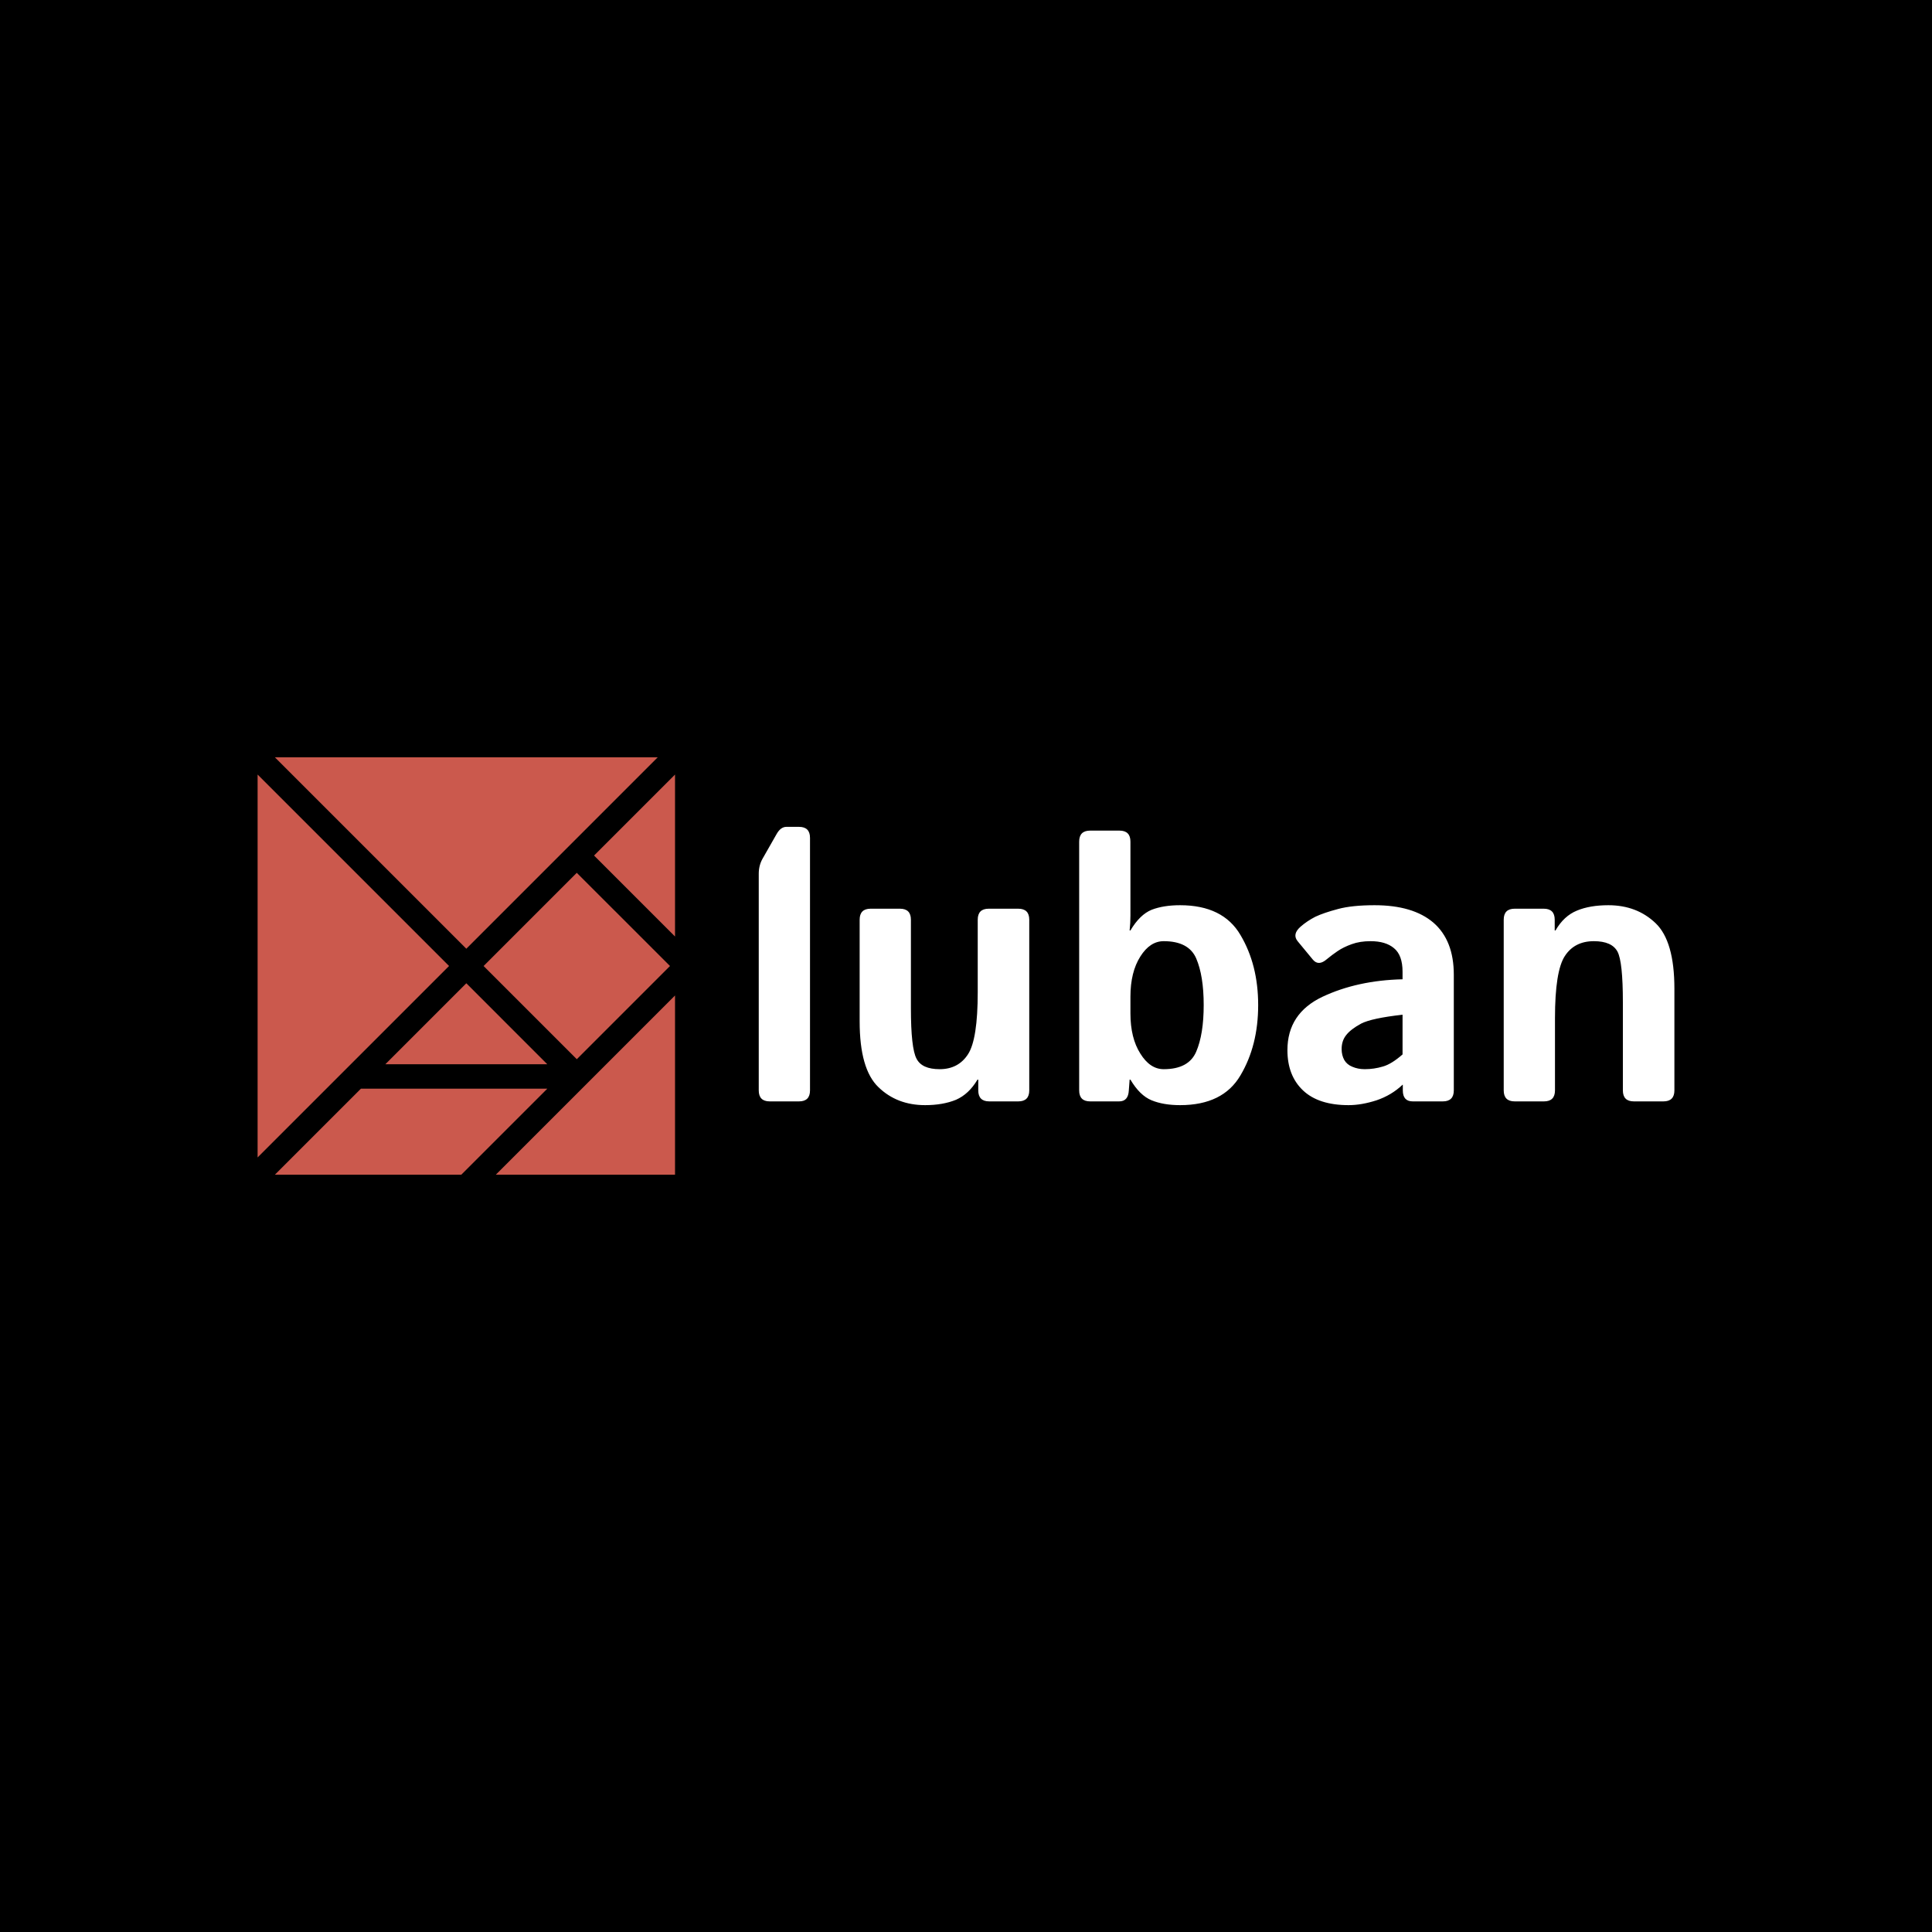
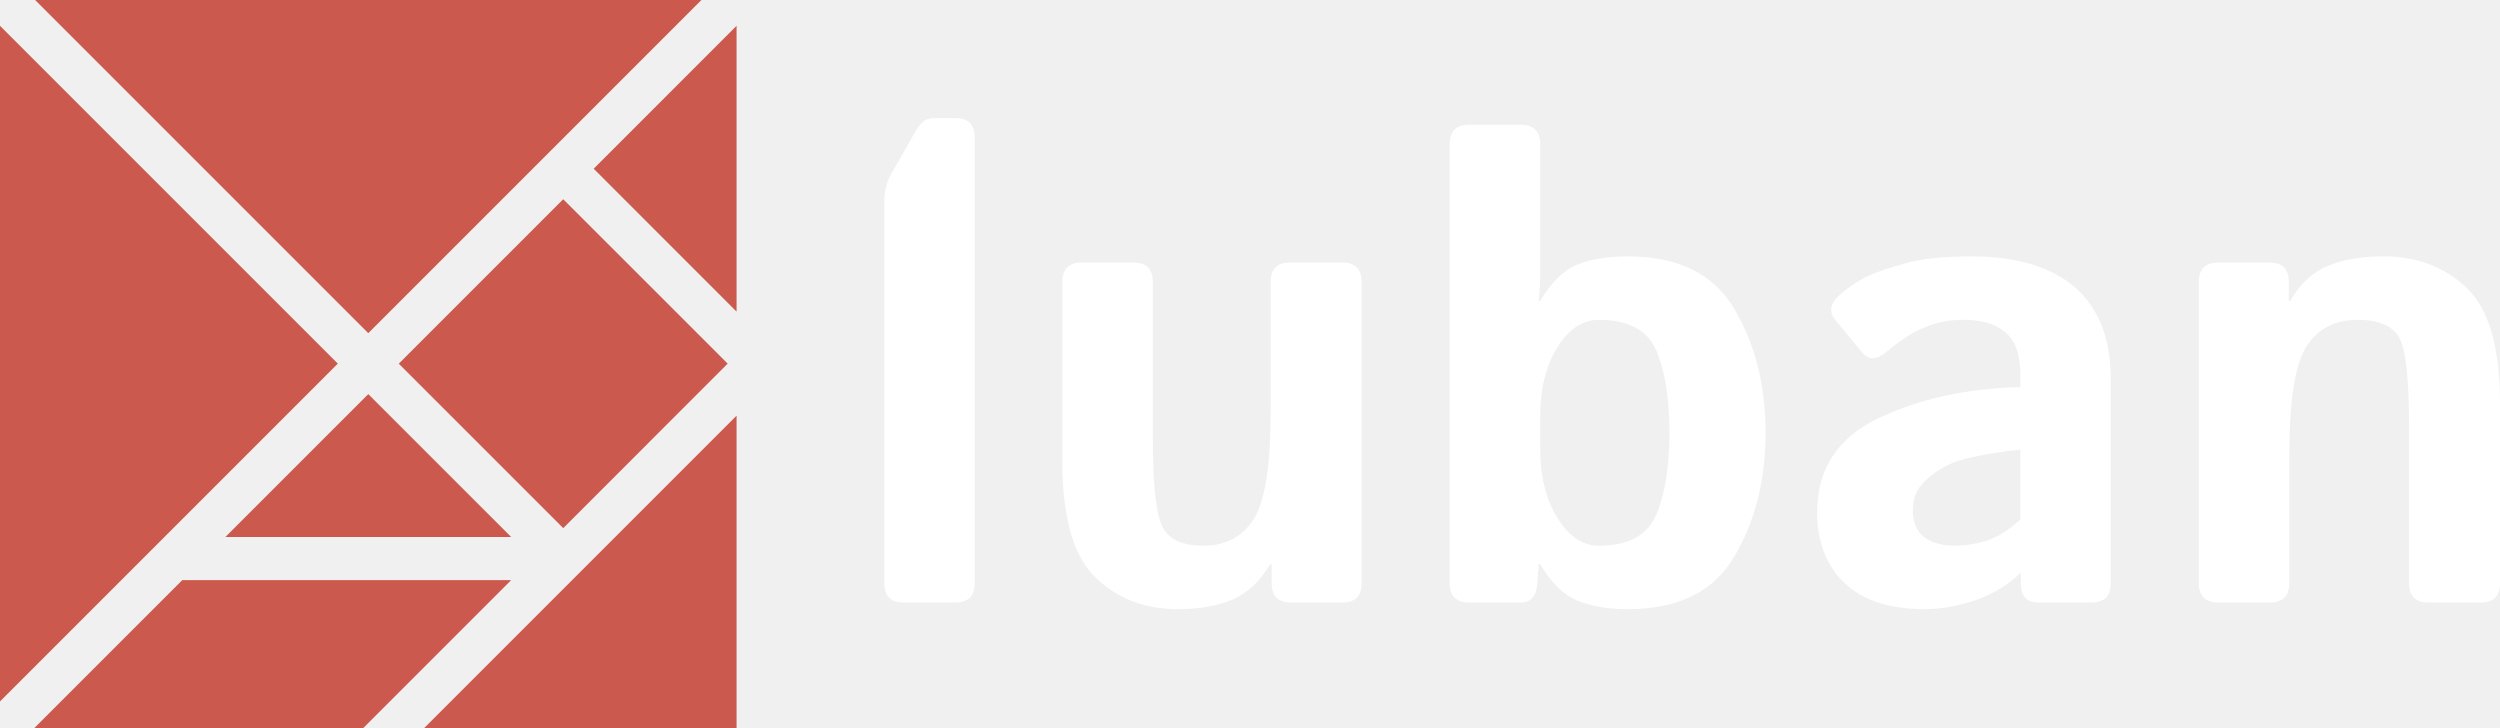
- <svg xmlns="http://www.w3.org/2000/svg" data-v-29081953="" viewBox="0 0 300 300">
-   <defs data-v-29081953="">
-     
-     </defs>
-   <rect data-v-29081953="" stoke="none" x="0" y="0" width="300px" height="300px" class="logo-background-square" />
-   <defs data-v-29081953="" />
-   <g data-v-29081953="" id="bde826a4-e59b-450d-a3f9-c5f359b9d276" fill="#ffffff" transform="matrix(4.167112,0,0,4.167112,113.9427,115.4755)">
-     <path d="M2.43 13.33L1.34 13.33L1.34 13.33Q0.93 13.33 0.93 12.92L0.93 12.92L0.93 4.85L0.93 4.85Q0.93 4.54 1.07 4.29L1.07 4.29L1.60 3.36L1.60 3.36Q1.75 3.10 1.96 3.10L1.96 3.10L2.43 3.10L2.43 3.10Q2.84 3.10 2.84 3.51L2.84 3.51L2.84 12.92L2.84 12.92Q2.84 13.33 2.43 13.33L2.43 13.33ZM4.69 10.35L4.69 10.35L4.69 6.56L4.69 6.56Q4.69 6.15 5.10 6.15L5.10 6.15L6.19 6.15L6.19 6.15Q6.60 6.15 6.60 6.56L6.60 6.56L6.60 9.86L6.60 9.86Q6.60 11.35 6.81 11.74L6.81 11.74L6.81 11.74Q7.01 12.13 7.67 12.13L7.67 12.13L7.67 12.13Q8.37 12.13 8.73 11.57L8.73 11.57L8.73 11.57Q9.09 11.01 9.09 9.26L9.09 9.26L9.09 6.56L9.09 6.56Q9.09 6.15 9.50 6.15L9.50 6.15L10.60 6.15L10.60 6.15Q11.01 6.15 11.01 6.56L11.01 6.56L11.01 12.92L11.01 12.92Q11.01 13.33 10.60 13.33L10.60 13.33L9.52 13.33L9.52 13.33Q9.11 13.33 9.11 12.92L9.11 12.92L9.11 12.52L9.08 12.52L9.08 12.52Q8.76 13.06 8.28 13.27L8.28 13.27L8.28 13.27Q7.79 13.47 7.13 13.47L7.13 13.47L7.13 13.47Q6.08 13.47 5.39 12.80L5.39 12.80L5.39 12.80Q4.69 12.13 4.69 10.35ZM14.36 13.33L13.28 13.33L13.28 13.33Q12.87 13.33 12.87 12.92L12.87 12.92L12.87 3.65L12.87 3.65Q12.87 3.24 13.28 3.24L13.28 3.24L14.37 3.24L14.37 3.24Q14.78 3.24 14.78 3.65L14.78 3.65L14.78 6.41L14.78 6.41Q14.78 6.69 14.75 6.96L14.75 6.96L14.78 6.96L14.78 6.96Q15.13 6.37 15.57 6.19L15.57 6.19L15.57 6.19Q16.01 6.02 16.63 6.02L16.63 6.02L16.63 6.02Q18.23 6.02 18.88 7.13L18.88 7.13L18.88 7.13Q19.54 8.24 19.54 9.74L19.54 9.74L19.54 9.74Q19.54 11.25 18.88 12.36L18.88 12.36L18.88 12.36Q18.23 13.47 16.63 13.47L16.63 13.47L16.63 13.47Q16.01 13.47 15.57 13.29L15.57 13.29L15.57 13.29Q15.13 13.11 14.78 12.52L14.78 12.52L14.75 12.52L14.72 12.92L14.72 12.92Q14.70 13.33 14.36 13.33L14.36 13.33ZM14.78 9.43L14.78 10.05L14.78 10.05Q14.78 10.97 15.15 11.55L15.15 11.55L15.15 11.55Q15.51 12.13 16.02 12.13L16.02 12.13L16.02 12.13Q16.95 12.13 17.23 11.48L17.23 11.48L17.23 11.48Q17.51 10.83 17.51 9.74L17.51 9.74L17.51 9.74Q17.51 8.65 17.23 8.00L17.23 8.00L17.23 8.00Q16.95 7.36 16.02 7.36L16.02 7.36L16.02 7.36Q15.51 7.36 15.15 7.93L15.15 7.93L15.15 7.93Q14.78 8.51 14.78 9.43L14.78 9.43ZM20.63 11.42L20.63 11.42L20.63 11.42Q20.63 10.05 21.94 9.43L21.94 9.43L21.94 9.43Q23.24 8.82 24.92 8.78L24.92 8.78L24.92 8.50L24.92 8.50Q24.92 7.88 24.60 7.62L24.60 7.62L24.60 7.62Q24.29 7.36 23.73 7.36L23.73 7.36L23.73 7.36Q23.33 7.36 23.03 7.47L23.03 7.47L23.03 7.47Q22.72 7.58 22.50 7.73L22.50 7.73L22.50 7.73Q22.28 7.88 22.10 8.03L22.10 8.03L22.10 8.03Q21.79 8.30 21.58 8.05L21.58 8.05L21.01 7.36L21.01 7.36Q20.80 7.10 21.12 6.82L21.12 6.82L21.12 6.82Q21.36 6.61 21.67 6.45L21.67 6.45L21.67 6.45Q21.99 6.30 22.52 6.16L22.52 6.16L22.52 6.16Q23.04 6.02 23.88 6.02L23.88 6.02L23.88 6.02Q25.31 6.02 26.07 6.67L26.07 6.67L26.07 6.67Q26.83 7.33 26.83 8.61L26.83 8.61L26.83 12.92L26.83 12.92Q26.83 13.33 26.42 13.33L26.42 13.33L25.30 13.33L25.30 13.33Q24.93 13.33 24.93 12.92L24.93 12.92L24.93 12.71L24.92 12.71L24.92 12.71Q24.51 13.10 23.95 13.29L23.95 13.29L23.95 13.29Q23.39 13.47 22.91 13.47L22.91 13.47L22.91 13.47Q21.79 13.47 21.21 12.92L21.21 12.92L21.21 12.92Q20.63 12.37 20.63 11.42ZM22.65 11.38L22.65 11.38L22.65 11.38Q22.65 11.61 22.75 11.79L22.75 11.79L22.75 11.79Q22.85 11.96 23.05 12.04L23.05 12.04L23.05 12.04Q23.26 12.13 23.51 12.13L23.51 12.13L23.51 12.13Q23.86 12.13 24.19 12.03L24.19 12.03L24.19 12.03Q24.51 11.94 24.92 11.58L24.92 11.58L24.92 10.10L24.92 10.10Q23.77 10.23 23.38 10.43L23.38 10.43L23.38 10.43Q22.99 10.64 22.82 10.86L22.82 10.86L22.82 10.86Q22.65 11.07 22.65 11.38ZM30.19 13.33L29.10 13.33L29.10 13.33Q28.69 13.33 28.69 12.92L28.69 12.92L28.69 6.56L28.69 6.56Q28.69 6.15 29.10 6.15L29.10 6.15L30.18 6.15L30.18 6.15Q30.59 6.15 30.59 6.56L30.59 6.56L30.59 6.96L30.62 6.96L30.62 6.96Q30.93 6.42 31.42 6.22L31.42 6.22L31.42 6.22Q31.90 6.02 32.59 6.02L32.59 6.02L32.59 6.02Q33.65 6.02 34.35 6.69L34.35 6.69L34.35 6.69Q35.05 7.36 35.05 9.13L35.05 9.13L35.05 12.92L35.05 12.92Q35.05 13.33 34.64 13.33L34.64 13.33L33.54 13.33L33.54 13.33Q33.13 13.33 33.13 12.92L33.13 12.92L33.13 9.63L33.13 9.63Q33.13 8.13 32.93 7.75L32.93 7.75L32.93 7.75Q32.72 7.36 32.05 7.36L32.05 7.36L32.05 7.36Q31.33 7.36 30.97 7.91L30.97 7.91L30.97 7.91Q30.60 8.47 30.60 10.23L30.60 10.23L30.60 12.92L30.60 12.92Q30.60 13.33 30.19 13.33L30.19 13.33Z">
-         </path>
-   </g>
-   <defs data-v-29081953="" />
-   <g data-v-29081953="" id="8e59a0fe-779a-4b48-8337-39c518ec5c99" stroke="none" fill="#CB594D" transform="matrix(0.6481814,0,0,0.6481814,39.35182,116.9427)">
-     <path d="M96.863.999H5.136L51 46.862zM77.463 28.678l22.329 22.325L77.468 73.33 55.139 51.005zM31.6 74.537h38.8L51 55.137zM1 5.136v91.726l45.864-45.863zM25.75 80.389L5.136 101.001H49.79l20.612-20.612zM101 101.001V58.063l-42.937 42.938zM81.601 24.537L101 43.938V5.137z">
-         </path>
-   </g>
+ <svg xmlns="http://www.w3.org/2000/svg" viewBox="40 118 220 64">
+   <path fill="none" class="logo-background-square" d="M0 0h300v300H0z" />
+   <path d="M124.069 171.023h-4.542q-1.709 0-1.709-1.708v-33.629q0-1.292.584-2.334l2.208-3.875q.625-1.083 1.5-1.083h1.959q1.708 0 1.708 1.708v39.213q0 1.708-1.708 1.708zm9.417-12.418v-15.793q0-1.709 1.709-1.709h4.542q1.709 0 1.709 1.709v13.751q0 6.21.875 7.834.833 1.626 3.583 1.626 2.917 0 4.418-2.334 1.5-2.334 1.5-9.626v-11.251q0-1.709 1.708-1.709h4.584q1.709 0 1.709 1.709v26.503q0 1.708-1.709 1.708h-4.5q-1.709 0-1.709-1.708v-1.667h-.125q-1.333 2.25-3.334 3.125-2.041.833-4.792.833-4.375 0-7.25-2.791-2.918-2.792-2.918-10.21zm40.296 12.418h-4.5q-1.709 0-1.709-1.708v-38.63q0-1.708 1.709-1.708h4.542q1.709 0 1.709 1.708v11.502q0 1.166-.125 2.292h.125q1.458-2.459 3.292-3.21 1.833-.708 4.417-.708 6.667 0 9.376 4.626 2.75 4.625 2.75 10.876 0 6.292-2.75 10.918-2.709 4.625-9.376 4.625-2.584 0-4.417-.75-1.834-.75-3.292-3.208h-.125l-.125 1.667q-.084 1.708-1.5 1.708zm1.75-16.252v2.584q0 3.834 1.542 6.25 1.5 2.418 3.626 2.418 3.875 0 5.042-2.71 1.167-2.708 1.167-7.25t-1.167-7.25q-1.167-2.668-5.042-2.668-2.125 0-3.626 2.376-1.541 2.417-1.541 6.25zm24.378 8.293q0-5.709 5.46-8.293 5.416-2.542 12.417-2.708v-1.167q0-2.584-1.333-3.667-1.292-1.084-3.626-1.084-1.667 0-2.917.459-1.291.458-2.208 1.083-.917.625-1.667 1.25-1.292 1.126-2.167.084l-2.375-2.876q-.875-1.083.458-2.25 1-.875 2.292-1.542 1.334-.625 3.542-1.208 2.167-.584 5.667-.584 5.96 0 9.126 2.71 3.167 2.75 3.167 8.083v17.96q0 1.71-1.708 1.71h-4.667q-1.542 0-1.542-1.71v-.875h-.042q-1.708 1.626-4.042 2.417-2.334.75-4.334.75-4.667 0-7.084-2.291-2.417-2.292-2.417-6.251zm8.418-.167q0 .959.417 1.709.416.708 1.25 1.042.875.375 1.917.375 1.458 0 2.833-.417 1.334-.375 3.042-1.875v-6.168q-4.792.542-6.417 1.375-1.625.876-2.334 1.792-.708.875-.708 2.167zm31.42 8.126h-4.542q-1.709 0-1.709-1.708v-26.503q0-1.709 1.709-1.709h4.5q1.709 0 1.709 1.709v1.667h.125q1.292-2.25 3.333-3.084 2-.834 4.876-.834 4.417 0 7.334 2.792T260 153.521v15.794q0 1.708-1.709 1.708h-4.583q-1.709 0-1.709-1.708v-13.71q0-6.25-.833-7.834-.875-1.626-3.667-1.626-3 0-4.5 2.292-1.543 2.334-1.543 9.668v11.21q0 1.708-1.708 1.708z" fill="#fff" />
+   <path d="M102.137 117.59H42.68l29.728 29.728zm-12.575 17.941l14.473 14.47-14.47 14.473-14.473-14.47zm-29.728 29.725h25.15l-12.575-12.574zM40 120.272v59.455l29.728-29.728zm16.042 48.777l-13.361 13.36h28.944l13.36-13.36zm48.776 13.36v-27.83l-27.83 27.83zm-12.574-49.562l12.574 12.576v-25.15z" fill="#CB594D" />
</svg>
